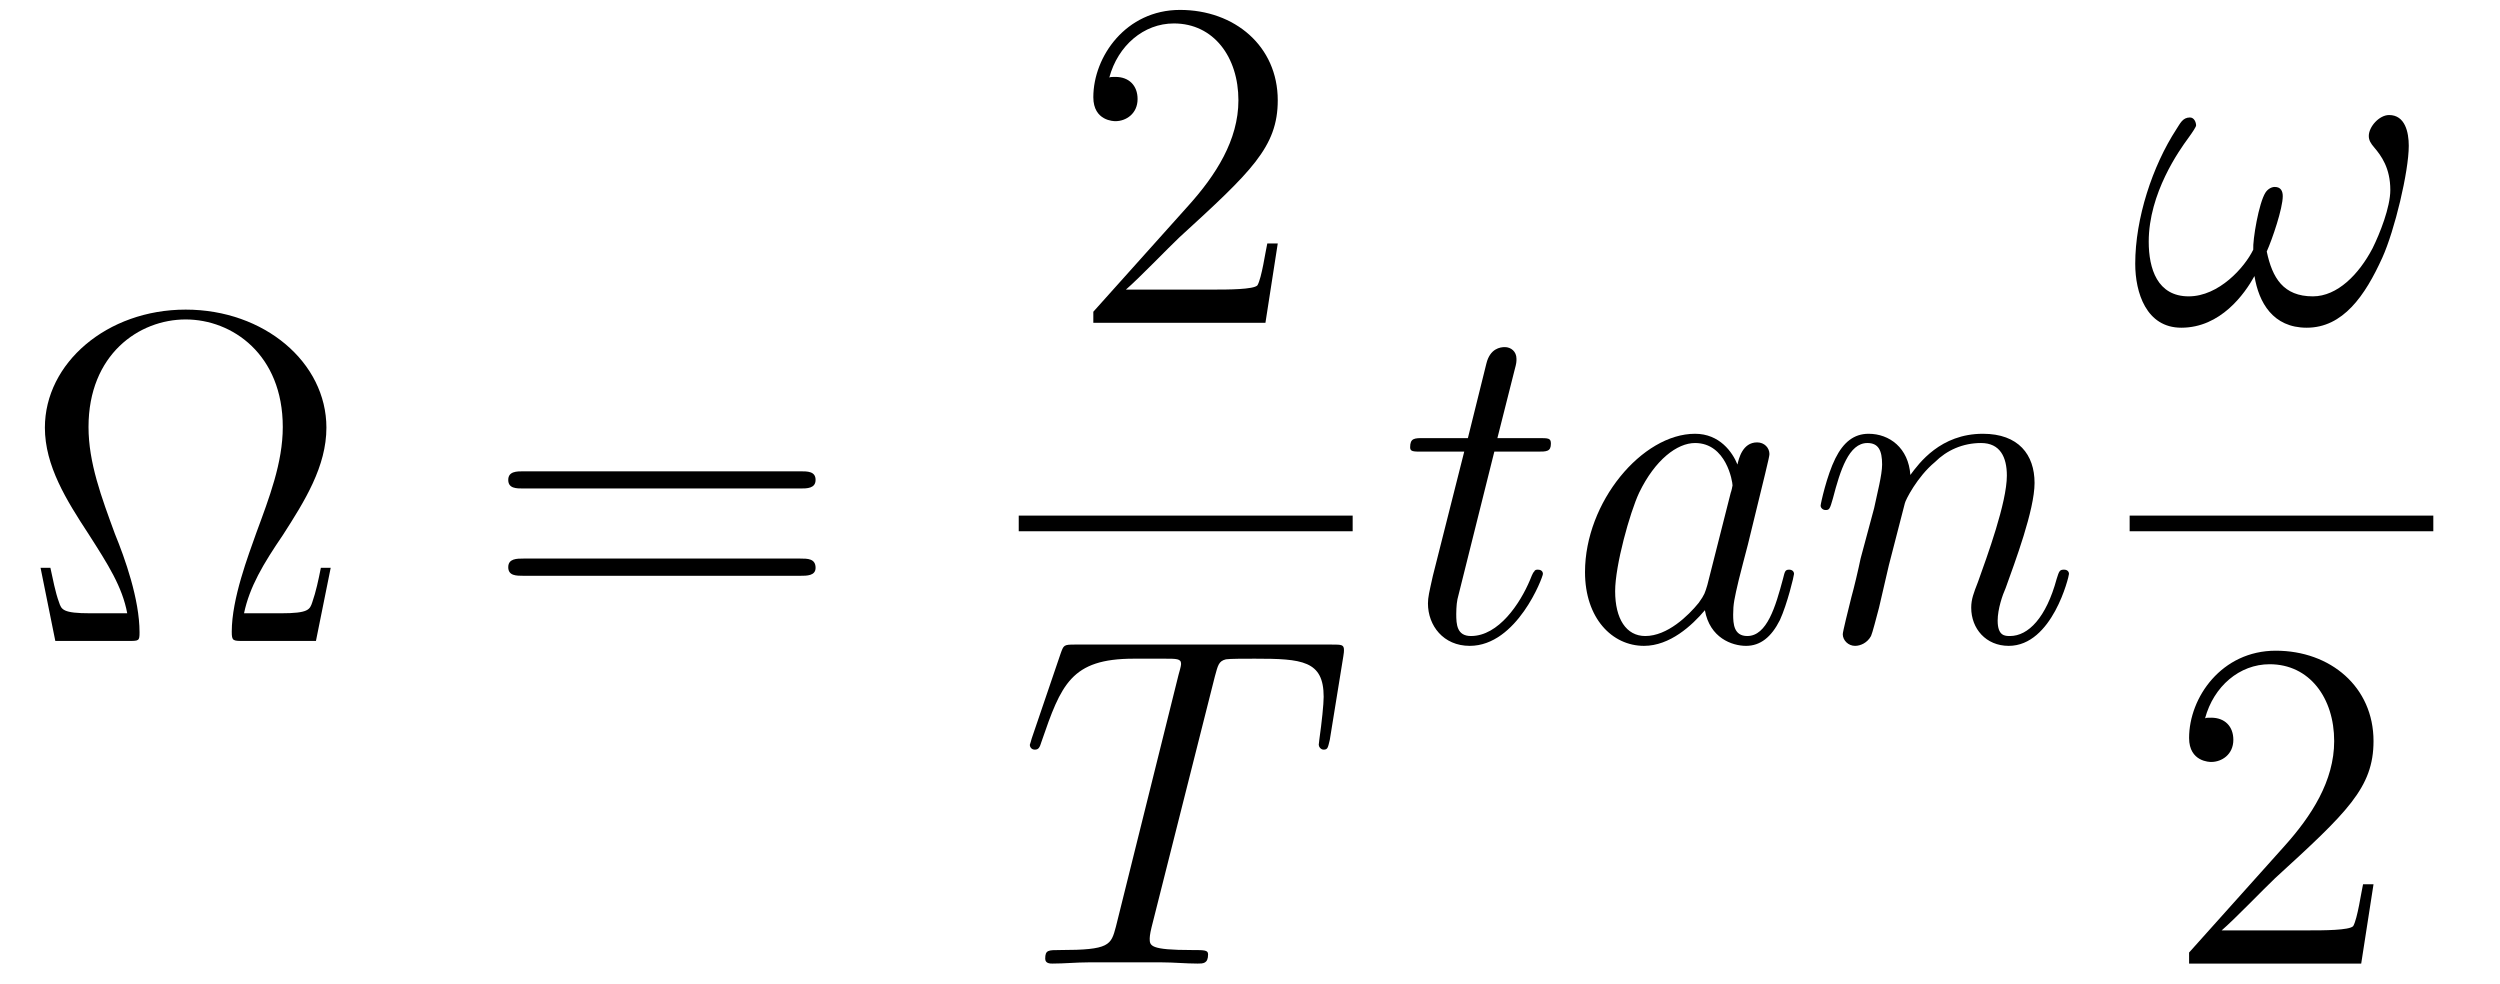
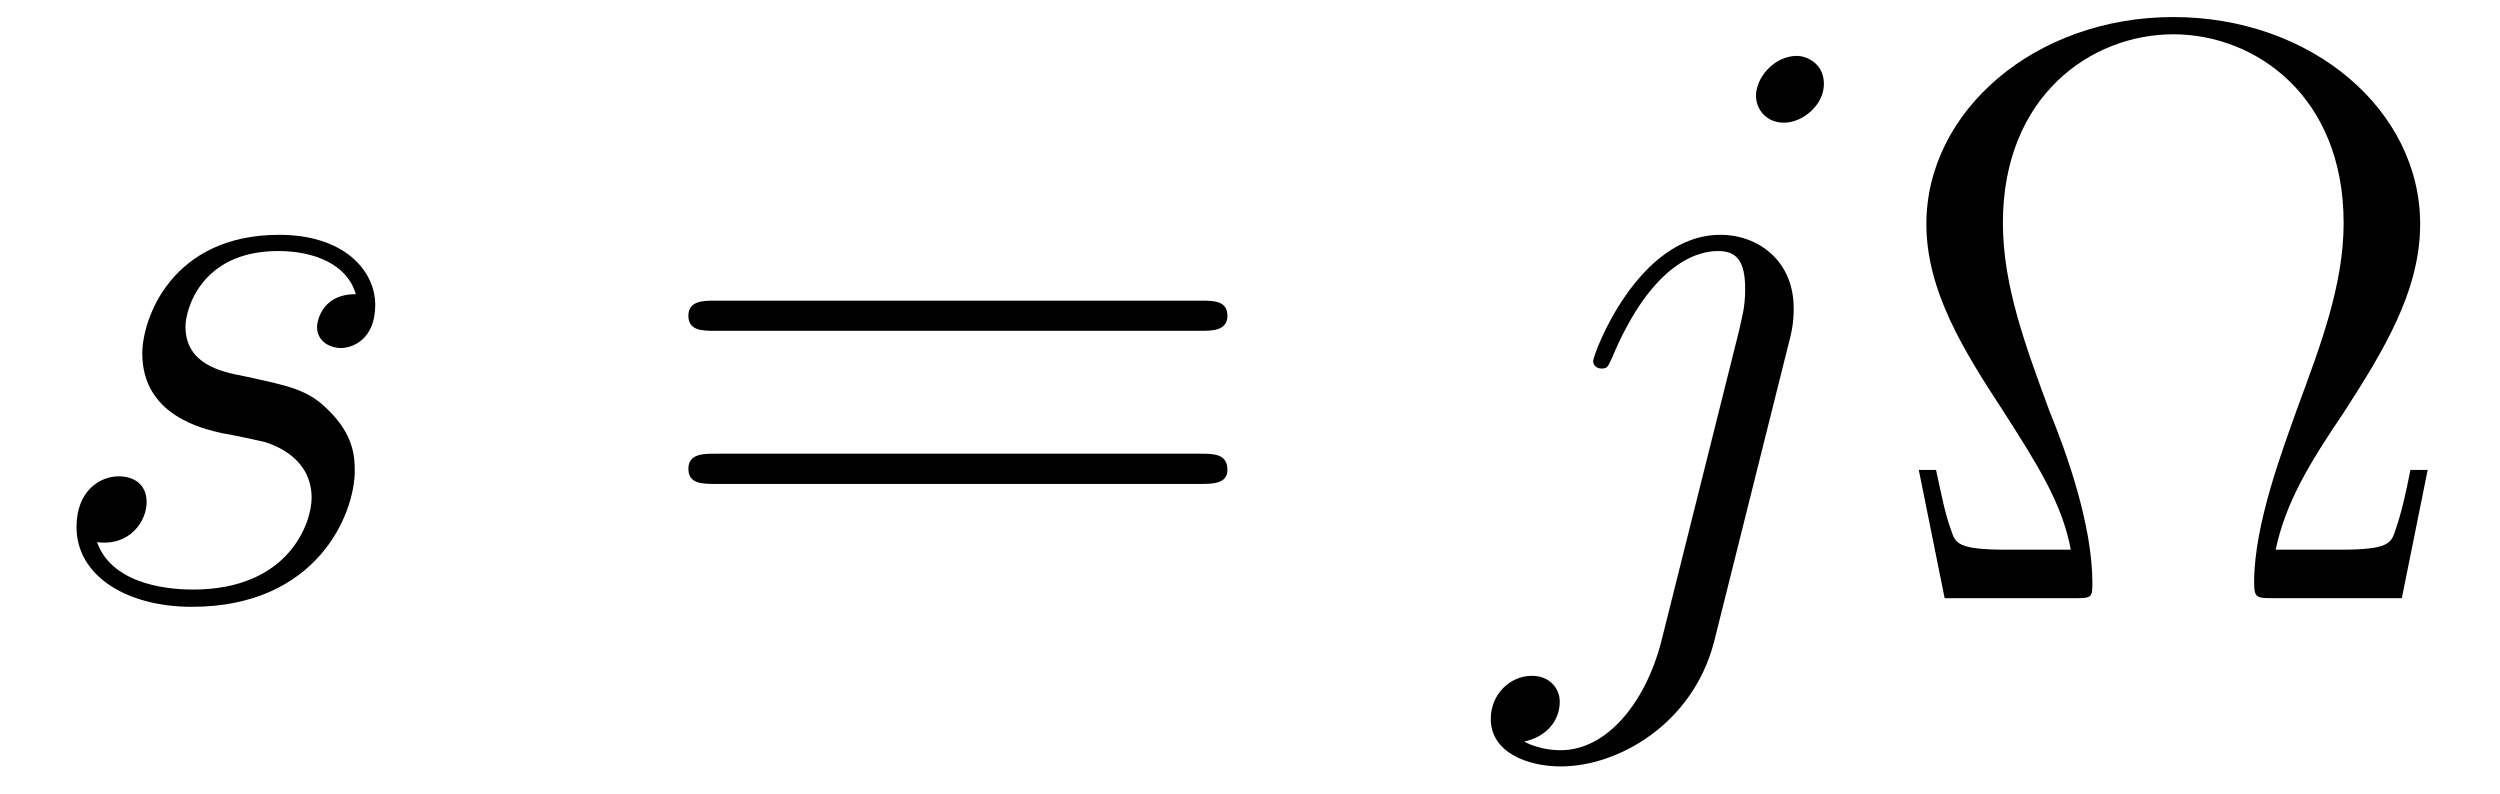
- <svg xmlns="http://www.w3.org/2000/svg" xmlns:xlink="http://www.w3.org/1999/xlink" viewBox="0 0 63.547 24.993" version="1.2">
+ <svg xmlns="http://www.w3.org/2000/svg" xmlns:xlink="http://www.w3.org/1999/xlink" viewBox="0 0 36.23 11.494" version="1.2">
  <defs>
    <g>
      <symbol overflow="visible" id="glyph0-0">
        <path style="stroke:none;" d="" />
      </symbol>
      <symbol overflow="visible" id="glyph0-1">
-         <path style="stroke:none;" d="M 7.906 -1.859 L 7.656 -1.859 C 7.594 -1.547 7.531 -1.25 7.438 -0.984 C 7.375 -0.797 7.344 -0.703 6.641 -0.703 L 5.703 -0.703 C 5.844 -1.375 6.188 -1.953 6.688 -2.688 C 7.25 -3.562 7.797 -4.438 7.797 -5.422 C 7.797 -7.078 6.219 -8.422 4.219 -8.422 C 2.219 -8.422 0.641 -7.062 0.641 -5.422 C 0.641 -4.453 1.188 -3.578 1.75 -2.719 C 2.25 -1.938 2.609 -1.375 2.734 -0.703 L 1.797 -0.703 C 1.094 -0.703 1.062 -0.797 1 -0.984 C 0.906 -1.234 0.844 -1.578 0.781 -1.859 L 0.531 -1.859 L 0.906 0 L 2.766 0 C 3.031 0 3.047 0 3.047 -0.219 C 3.047 -1.062 2.672 -2.109 2.422 -2.719 C 2.078 -3.656 1.75 -4.531 1.75 -5.438 C 1.75 -7.281 3.031 -8.172 4.219 -8.172 C 5.406 -8.172 6.688 -7.281 6.688 -5.438 C 6.688 -4.531 6.344 -3.641 6.016 -2.75 C 5.812 -2.172 5.391 -1.078 5.391 -0.234 C 5.391 0 5.422 0 5.688 0 L 7.531 0 Z M 7.906 -1.859 " />
+         <path style="stroke:none;" d="M 2.719 -2.391 C 2.922 -2.359 3.25 -2.281 3.328 -2.266 C 3.484 -2.219 4.016 -2.031 4.016 -1.453 C 4.016 -1.094 3.688 -0.125 2.297 -0.125 C 2.047 -0.125 1.141 -0.156 0.906 -0.812 C 1.391 -0.75 1.625 -1.125 1.625 -1.391 C 1.625 -1.641 1.453 -1.766 1.219 -1.766 C 0.953 -1.766 0.609 -1.562 0.609 -1.031 C 0.609 -0.328 1.328 0.125 2.281 0.125 C 4.094 0.125 4.641 -1.219 4.641 -1.844 C 4.641 -2.016 4.641 -2.359 4.25 -2.734 C 3.953 -3.031 3.672 -3.078 3.031 -3.219 C 2.703 -3.281 2.188 -3.391 2.188 -3.938 C 2.188 -4.172 2.406 -5.031 3.531 -5.031 C 4.047 -5.031 4.531 -4.844 4.656 -4.406 C 4.125 -4.406 4.094 -3.953 4.094 -3.938 C 4.094 -3.688 4.328 -3.625 4.438 -3.625 C 4.609 -3.625 4.938 -3.75 4.938 -4.25 C 4.938 -4.75 4.484 -5.266 3.547 -5.266 C 1.984 -5.266 1.562 -4.047 1.562 -3.547 C 1.562 -2.641 2.453 -2.453 2.719 -2.391 Z M 2.719 -2.391 " />
      </symbol>
      <symbol overflow="visible" id="glyph0-2">
-         <path style="stroke:none;" d="M 8.062 -3.875 C 8.234 -3.875 8.453 -3.875 8.453 -4.094 C 8.453 -4.312 8.25 -4.312 8.062 -4.312 L 1.031 -4.312 C 0.859 -4.312 0.641 -4.312 0.641 -4.094 C 0.641 -3.875 0.844 -3.875 1.031 -3.875 Z M 8.062 -1.656 C 8.234 -1.656 8.453 -1.656 8.453 -1.859 C 8.453 -2.094 8.25 -2.094 8.062 -2.094 L 1.031 -2.094 C 0.859 -2.094 0.641 -2.094 0.641 -1.875 C 0.641 -1.656 0.844 -1.656 1.031 -1.656 Z M 8.062 -1.656 " />
-       </symbol>
-       <symbol overflow="visible" id="glyph0-3">
-         <path style="stroke:none;" d="M 5.266 -2.016 L 5 -2.016 C 4.953 -1.812 4.859 -1.141 4.75 -0.953 C 4.656 -0.844 3.984 -0.844 3.625 -0.844 L 1.406 -0.844 C 1.734 -1.125 2.469 -1.891 2.766 -2.172 C 4.594 -3.844 5.266 -4.469 5.266 -5.656 C 5.266 -7.031 4.172 -7.953 2.781 -7.953 C 1.406 -7.953 0.578 -6.766 0.578 -5.734 C 0.578 -5.125 1.109 -5.125 1.141 -5.125 C 1.406 -5.125 1.703 -5.312 1.703 -5.688 C 1.703 -6.031 1.484 -6.25 1.141 -6.25 C 1.047 -6.25 1.016 -6.25 0.984 -6.234 C 1.203 -7.047 1.859 -7.609 2.625 -7.609 C 3.641 -7.609 4.266 -6.75 4.266 -5.656 C 4.266 -4.641 3.688 -3.75 3 -2.984 L 0.578 -0.281 L 0.578 0 L 4.953 0 Z M 5.266 -2.016 " />
+         <path style="stroke:none;" d="M 4.188 -3.797 C 4.234 -3.984 4.234 -4.141 4.234 -4.203 C 4.234 -4.891 3.719 -5.266 3.172 -5.266 C 1.969 -5.266 1.328 -3.531 1.328 -3.438 C 1.328 -3.375 1.375 -3.328 1.453 -3.328 C 1.547 -3.328 1.547 -3.375 1.609 -3.5 C 2.094 -4.656 2.688 -5.031 3.141 -5.031 C 3.391 -5.031 3.531 -4.906 3.531 -4.484 C 3.531 -4.203 3.484 -4.078 3.438 -3.859 L 2.312 0.641 C 2.078 1.531 1.516 2.203 0.859 2.203 C 0.812 2.203 0.562 2.203 0.328 2.078 C 0.625 2.016 0.844 1.797 0.844 1.5 C 0.844 1.312 0.703 1.125 0.438 1.125 C 0.125 1.125 -0.156 1.391 -0.156 1.75 C -0.156 2.234 0.375 2.438 0.859 2.438 C 1.688 2.438 2.766 1.828 3.078 0.641 Z M 4.672 -7.453 C 4.672 -7.75 4.422 -7.859 4.281 -7.859 C 3.953 -7.859 3.688 -7.547 3.688 -7.281 C 3.688 -7.094 3.828 -6.891 4.094 -6.891 C 4.359 -6.891 4.672 -7.141 4.672 -7.453 Z M 4.672 -7.453 " />
      </symbol>
      <symbol overflow="visible" id="glyph1-0">
        <path style="stroke:none;" d="" />
      </symbol>
      <symbol overflow="visible" id="glyph1-1">
-         <path style="stroke:none;" d="M 4.984 -7.297 C 5.062 -7.578 5.078 -7.688 5.266 -7.734 C 5.359 -7.75 5.75 -7.75 6 -7.75 C 7.203 -7.75 7.75 -7.703 7.75 -6.781 C 7.75 -6.594 7.703 -6.141 7.641 -5.703 L 7.625 -5.562 C 7.625 -5.516 7.672 -5.438 7.75 -5.438 C 7.859 -5.438 7.859 -5.5 7.906 -5.688 L 8.25 -7.812 C 8.266 -7.906 8.266 -7.938 8.266 -7.969 C 8.266 -8.109 8.203 -8.109 7.953 -8.109 L 1.422 -8.109 C 1.141 -8.109 1.141 -8.094 1.062 -7.875 L 0.328 -5.719 C 0.328 -5.703 0.281 -5.562 0.281 -5.562 C 0.281 -5.5 0.328 -5.438 0.406 -5.438 C 0.5 -5.438 0.531 -5.484 0.578 -5.641 C 1.078 -7.094 1.328 -7.75 2.922 -7.75 L 3.719 -7.75 C 4 -7.75 4.125 -7.75 4.125 -7.625 C 4.125 -7.594 4.125 -7.562 4.062 -7.344 L 2.469 -0.938 C 2.344 -0.469 2.312 -0.344 1.047 -0.344 C 0.75 -0.344 0.672 -0.344 0.672 -0.125 C 0.672 0 0.797 0 0.859 0 C 1.156 0 1.469 -0.031 1.766 -0.031 L 3.641 -0.031 C 3.938 -0.031 4.25 0 4.547 0 C 4.688 0 4.812 0 4.812 -0.234 C 4.812 -0.344 4.719 -0.344 4.406 -0.344 C 3.328 -0.344 3.328 -0.453 3.328 -0.641 C 3.328 -0.641 3.328 -0.734 3.375 -0.922 Z M 4.984 -7.297 " />
+         <path style="stroke:none;" d="M 8.062 -3.875 C 8.234 -3.875 8.453 -3.875 8.453 -4.094 C 8.453 -4.312 8.25 -4.312 8.062 -4.312 L 1.031 -4.312 C 0.859 -4.312 0.641 -4.312 0.641 -4.094 C 0.641 -3.875 0.844 -3.875 1.031 -3.875 Z M 8.062 -1.656 C 8.234 -1.656 8.453 -1.656 8.453 -1.859 C 8.453 -2.094 8.25 -2.094 8.062 -2.094 L 1.031 -2.094 C 0.859 -2.094 0.641 -2.094 0.641 -1.875 C 0.641 -1.656 0.844 -1.656 1.031 -1.656 Z M 8.062 -1.656 " />
      </symbol>
      <symbol overflow="visible" id="glyph1-2">
-         <path style="stroke:none;" d="M 2.406 -4.812 L 3.5 -4.812 C 3.734 -4.812 3.844 -4.812 3.844 -5.016 C 3.844 -5.156 3.781 -5.156 3.531 -5.156 L 2.484 -5.156 L 2.922 -6.891 C 2.969 -7.062 2.969 -7.094 2.969 -7.172 C 2.969 -7.359 2.828 -7.469 2.672 -7.469 C 2.562 -7.469 2.297 -7.438 2.203 -7.047 L 1.734 -5.156 L 0.609 -5.156 C 0.375 -5.156 0.266 -5.156 0.266 -4.922 C 0.266 -4.812 0.344 -4.812 0.578 -4.812 L 1.641 -4.812 L 0.844 -1.656 C 0.75 -1.234 0.719 -1.109 0.719 -0.953 C 0.719 -0.391 1.109 0.125 1.781 0.125 C 2.984 0.125 3.641 -1.625 3.641 -1.703 C 3.641 -1.781 3.578 -1.812 3.516 -1.812 C 3.484 -1.812 3.438 -1.812 3.422 -1.766 C 3.406 -1.75 3.391 -1.75 3.312 -1.547 C 3.062 -0.953 2.516 -0.125 1.812 -0.125 C 1.453 -0.125 1.438 -0.422 1.438 -0.688 C 1.438 -0.688 1.438 -0.922 1.469 -1.062 Z M 2.406 -4.812 " />
-       </symbol>
-       <symbol overflow="visible" id="glyph1-3">
-         <path style="stroke:none;" d="M 3.594 -1.422 C 3.531 -1.219 3.531 -1.188 3.375 -0.969 C 3.109 -0.641 2.578 -0.125 2.016 -0.125 C 1.531 -0.125 1.25 -0.562 1.25 -1.266 C 1.25 -1.922 1.625 -3.266 1.859 -3.766 C 2.266 -4.609 2.828 -5.031 3.281 -5.031 C 4.078 -5.031 4.234 -4.047 4.234 -3.953 C 4.234 -3.938 4.203 -3.797 4.188 -3.766 Z M 4.359 -4.484 C 4.234 -4.797 3.906 -5.266 3.281 -5.266 C 1.938 -5.266 0.484 -3.531 0.484 -1.75 C 0.484 -0.578 1.172 0.125 1.984 0.125 C 2.641 0.125 3.203 -0.391 3.531 -0.781 C 3.656 -0.078 4.219 0.125 4.578 0.125 C 4.938 0.125 5.219 -0.094 5.438 -0.531 C 5.625 -0.938 5.797 -1.656 5.797 -1.703 C 5.797 -1.766 5.75 -1.812 5.672 -1.812 C 5.562 -1.812 5.562 -1.75 5.516 -1.578 C 5.328 -0.875 5.109 -0.125 4.609 -0.125 C 4.266 -0.125 4.25 -0.438 4.25 -0.672 C 4.25 -0.938 4.281 -1.078 4.391 -1.547 C 4.469 -1.844 4.531 -2.109 4.625 -2.453 C 5.062 -4.25 5.172 -4.672 5.172 -4.75 C 5.172 -4.906 5.047 -5.047 4.859 -5.047 C 4.484 -5.047 4.391 -4.625 4.359 -4.484 Z M 4.359 -4.484 " />
-       </symbol>
-       <symbol overflow="visible" id="glyph1-4">
-         <path style="stroke:none;" d="M 2.469 -3.5 C 2.484 -3.578 2.781 -4.172 3.234 -4.547 C 3.531 -4.844 3.938 -5.031 4.406 -5.031 C 4.891 -5.031 5.062 -4.672 5.062 -4.203 C 5.062 -3.516 4.562 -2.156 4.328 -1.5 C 4.219 -1.219 4.156 -1.062 4.156 -0.844 C 4.156 -0.312 4.531 0.125 5.109 0.125 C 6.219 0.125 6.641 -1.641 6.641 -1.703 C 6.641 -1.766 6.594 -1.812 6.516 -1.812 C 6.406 -1.812 6.391 -1.781 6.328 -1.578 C 6.062 -0.594 5.609 -0.125 5.141 -0.125 C 5.016 -0.125 4.828 -0.125 4.828 -0.516 C 4.828 -0.812 4.953 -1.172 5.031 -1.344 C 5.266 -2 5.766 -3.328 5.766 -4.016 C 5.766 -4.734 5.359 -5.266 4.453 -5.266 C 3.375 -5.266 2.828 -4.516 2.609 -4.219 C 2.562 -4.906 2.078 -5.266 1.547 -5.266 C 1.172 -5.266 0.906 -5.047 0.703 -4.641 C 0.484 -4.203 0.328 -3.484 0.328 -3.438 C 0.328 -3.391 0.375 -3.328 0.453 -3.328 C 0.547 -3.328 0.562 -3.344 0.641 -3.625 C 0.828 -4.344 1.047 -5.031 1.516 -5.031 C 1.797 -5.031 1.891 -4.844 1.891 -4.484 C 1.891 -4.219 1.766 -3.75 1.688 -3.375 L 1.344 -2.094 C 1.297 -1.859 1.172 -1.328 1.109 -1.109 C 1.031 -0.797 0.891 -0.234 0.891 -0.172 C 0.891 -0.016 1.031 0.125 1.203 0.125 C 1.344 0.125 1.516 0.047 1.609 -0.125 C 1.641 -0.188 1.75 -0.609 1.812 -0.844 L 2.062 -1.922 Z M 2.469 -3.5 " />
-       </symbol>
-       <symbol overflow="visible" id="glyph1-5">
-         <path style="stroke:none;" d="M 7.094 -4.5 C 7.094 -4.844 7 -5.281 6.594 -5.281 C 6.344 -5.281 6.078 -4.984 6.078 -4.75 C 6.078 -4.641 6.125 -4.562 6.219 -4.453 C 6.391 -4.25 6.625 -3.938 6.625 -3.375 C 6.625 -2.938 6.359 -2.266 6.172 -1.891 C 5.828 -1.234 5.281 -0.672 4.656 -0.672 C 3.906 -0.672 3.625 -1.141 3.484 -1.812 C 3.625 -2.125 3.891 -2.906 3.891 -3.219 C 3.891 -3.344 3.844 -3.453 3.688 -3.453 C 3.609 -3.453 3.516 -3.406 3.453 -3.312 C 3.281 -3.047 3.125 -2.109 3.141 -1.859 C 2.922 -1.406 2.266 -0.672 1.5 -0.672 C 0.703 -0.672 0.484 -1.375 0.484 -2.062 C 0.484 -3.297 1.266 -4.391 1.484 -4.688 C 1.609 -4.859 1.688 -4.984 1.688 -5.016 C 1.688 -5.094 1.641 -5.219 1.531 -5.219 C 1.344 -5.219 1.281 -5.062 1.188 -4.922 C 0.578 -3.984 0.141 -2.656 0.141 -1.5 C 0.141 -0.766 0.422 0.125 1.312 0.125 C 2.312 0.125 2.922 -0.734 3.172 -1.188 C 3.281 -0.516 3.641 0.125 4.5 0.125 C 5.422 0.125 5.984 -0.688 6.422 -1.656 C 6.734 -2.344 7.094 -3.844 7.094 -4.5 Z M 7.094 -4.5 " />
+         <path style="stroke:none;" d="M 7.906 -1.859 L 7.656 -1.859 C 7.594 -1.547 7.531 -1.25 7.438 -0.984 C 7.375 -0.797 7.344 -0.703 6.641 -0.703 L 5.703 -0.703 C 5.844 -1.375 6.188 -1.953 6.688 -2.688 C 7.25 -3.562 7.797 -4.438 7.797 -5.422 C 7.797 -7.078 6.219 -8.422 4.219 -8.422 C 2.219 -8.422 0.641 -7.062 0.641 -5.422 C 0.641 -4.453 1.188 -3.578 1.75 -2.719 C 2.25 -1.938 2.609 -1.375 2.734 -0.703 L 1.797 -0.703 C 1.094 -0.703 1.062 -0.797 1 -0.984 C 0.906 -1.234 0.844 -1.578 0.781 -1.859 L 0.531 -1.859 L 0.906 0 L 2.766 0 C 3.031 0 3.047 0 3.047 -0.219 C 3.047 -1.062 2.672 -2.109 2.422 -2.719 C 2.078 -3.656 1.75 -4.531 1.75 -5.438 C 1.75 -7.281 3.031 -8.172 4.219 -8.172 C 5.406 -8.172 6.688 -7.281 6.688 -5.438 C 6.688 -4.531 6.344 -3.641 6.016 -2.75 C 5.812 -2.172 5.391 -1.078 5.391 -0.234 C 5.391 0 5.422 0 5.688 0 L 7.531 0 Z M 7.906 -1.859 " />
      </symbol>
    </g>
    <clipPath id="clip1">
-       <path d="M 26 16 L 35 16 L 35 24.992 L 26 24.992 Z M 26 16 " />
-     </clipPath>
-     <clipPath id="clip2">
-       <path d="M 55 16 L 61 16 L 61 24.992 L 55 24.992 Z M 55 16 " />
+       <path d="M 21 0 L 27 0 L 27 11.492 L 21 11.492 Z M 21 0 " />
    </clipPath>
  </defs>
  <g id="surface1">
    <g style="fill:rgb(0%,0%,0%);fill-opacity:1;">
-       <use xlink:href="#glyph0-1" x="0.5" y="16.292" />
+       <use xlink:href="#glyph0-1" x="0.5" y="8.669" />
    </g>
    <g style="fill:rgb(0%,0%,0%);fill-opacity:1;">
-       <use xlink:href="#glyph0-2" x="12.278" y="16.292" />
+       <use xlink:href="#glyph1-1" x="9.335" y="8.669" />
    </g>
-     <g style="fill:rgb(0%,0%,0%);fill-opacity:1;">
-       <use xlink:href="#glyph0-3" x="27.213" y="8.205" />
-     </g>
-     <path style="fill:none;stroke-width:0.398;stroke-linecap:butt;stroke-linejoin:miter;stroke:rgb(0%,0%,0%);stroke-opacity:1;stroke-miterlimit:10;" d="M -0.001 -0.001 L 8.487 -0.001 " transform="matrix(1,0,0,-1,25.896,13.304)" />
    <g clip-path="url(#clip1)" clip-rule="nonzero">
      <g style="fill:rgb(0%,0%,0%);fill-opacity:1;">
-         <use xlink:href="#glyph1-1" x="25.896" y="24.493" />
+         <use xlink:href="#glyph0-2" x="21.76" y="8.669" />
      </g>
    </g>
    <g style="fill:rgb(0%,0%,0%);fill-opacity:1;">
-       <use xlink:href="#glyph1-2" x="35.578" y="16.292" />
-       <use xlink:href="#glyph1-3" x="39.805" y="16.292" />
-       <use xlink:href="#glyph1-4" x="45.95" y="16.292" />
-     </g>
-     <g style="fill:rgb(0%,0%,0%);fill-opacity:1;">
-       <use xlink:href="#glyph1-5" x="54.134" y="8.205" />
-     </g>
-     <path style="fill:none;stroke-width:0.398;stroke-linecap:butt;stroke-linejoin:miter;stroke:rgb(0%,0%,0%);stroke-opacity:1;stroke-miterlimit:10;" d="M -0.001 -0.001 L 7.718 -0.001 " transform="matrix(1,0,0,-1,54.134,13.304)" />
-     <g clip-path="url(#clip2)" clip-rule="nonzero">
-       <g style="fill:rgb(0%,0%,0%);fill-opacity:1;">
-         <use xlink:href="#glyph0-3" x="55.066" y="24.493" />
-       </g>
+       <use xlink:href="#glyph1-2" x="27.276" y="8.669" />
    </g>
  </g>
</svg>
